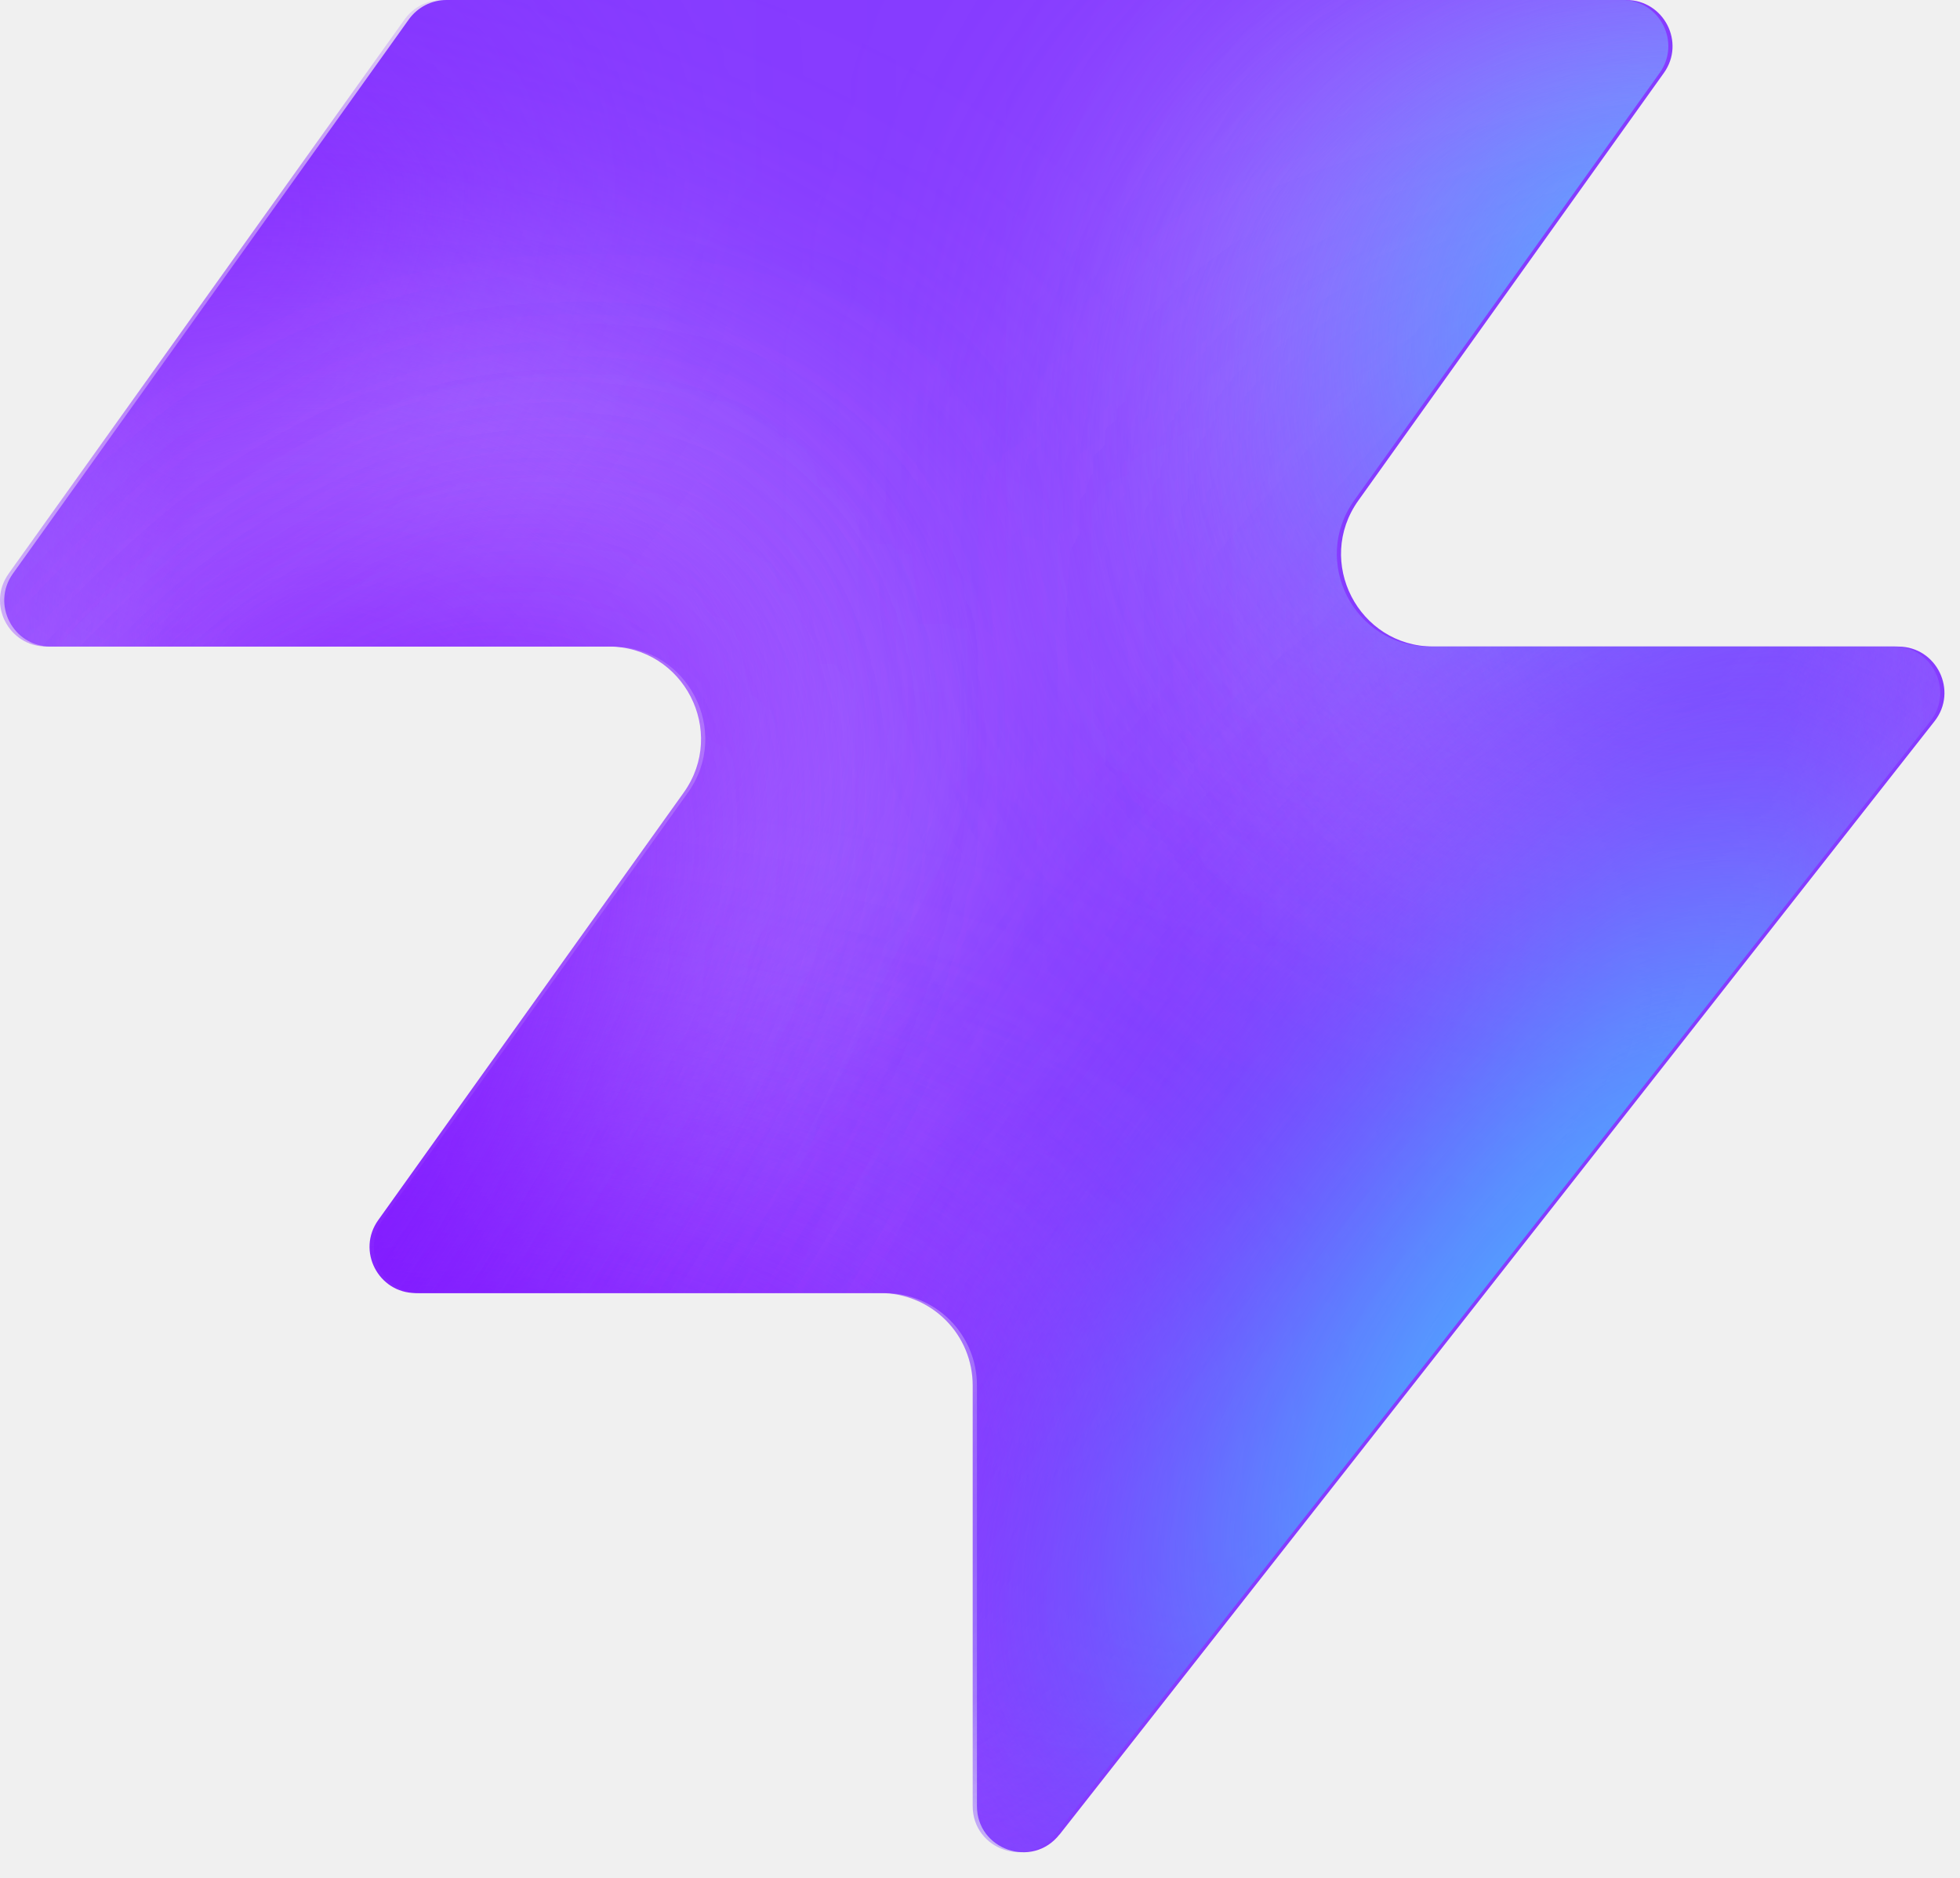
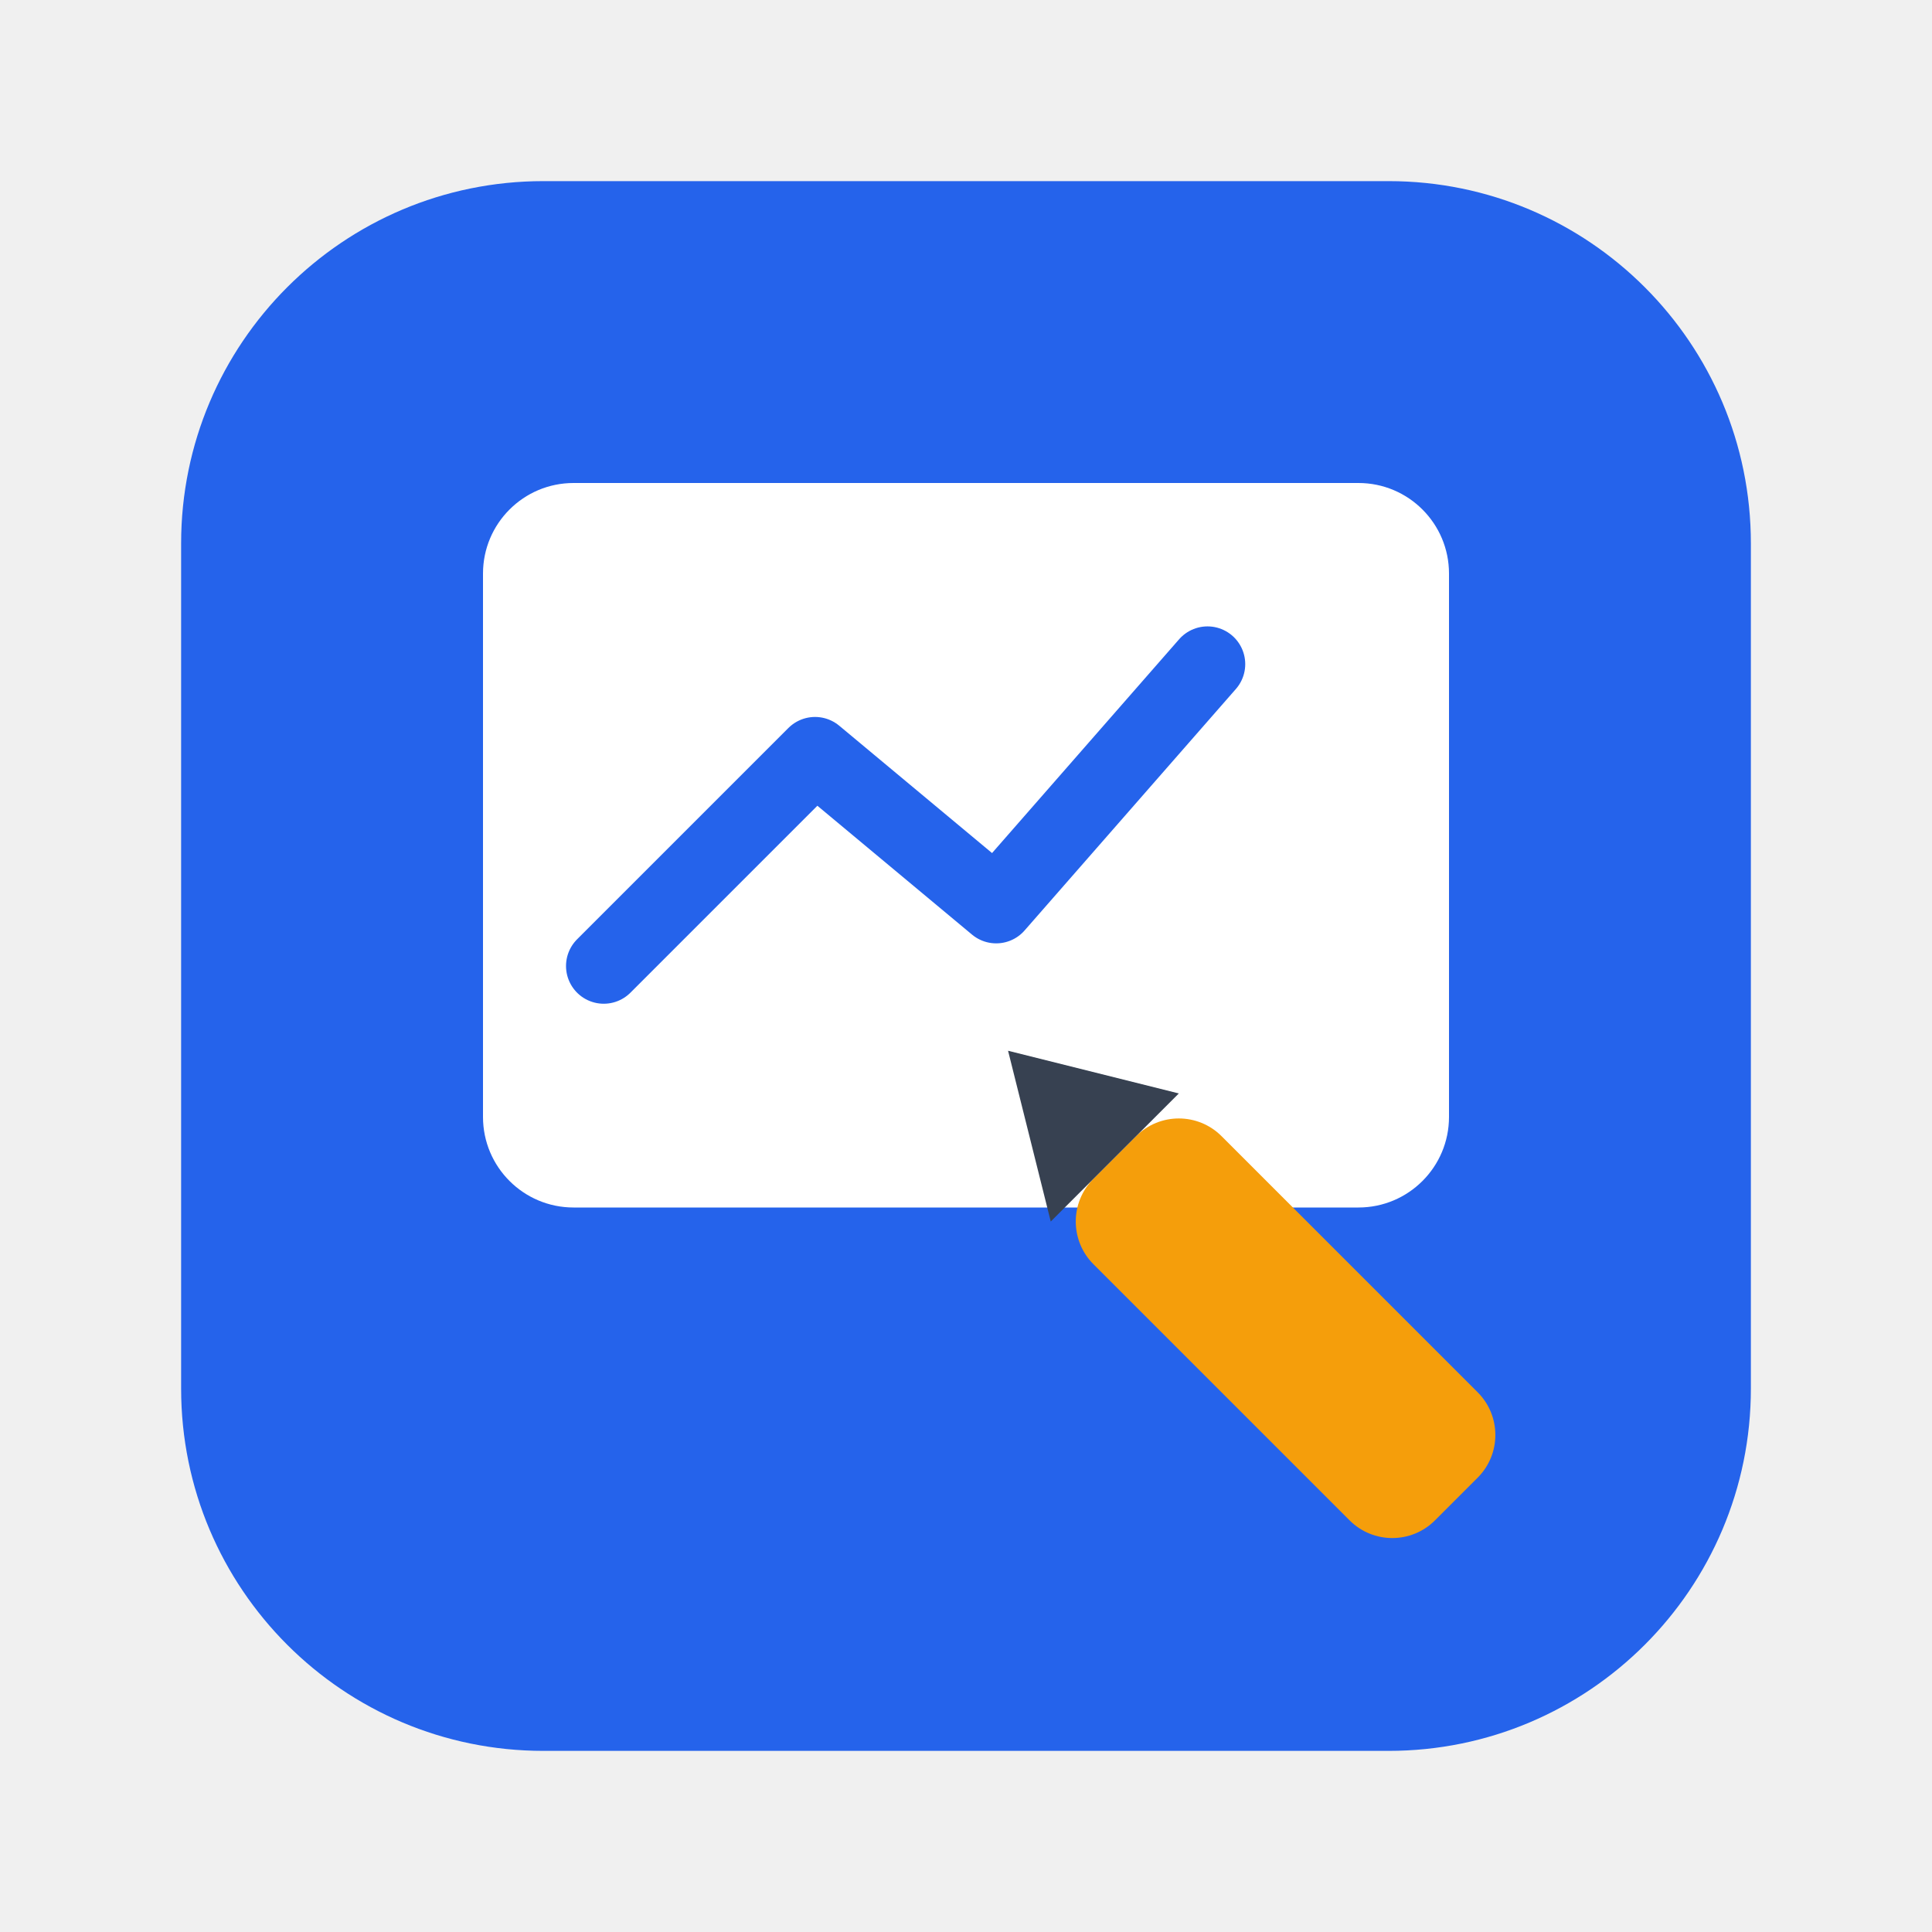
- <svg xmlns="http://www.w3.org/2000/svg" width="48" height="46" fill="none" viewBox="0 0 48 46">
-   <path fill="#863bff" d="M25.946 44.938c-.664.845-2.021.375-2.021-.698V33.937a2.26 2.26 0 0 0-2.262-2.262H10.287c-.92 0-1.456-1.04-.92-1.788l7.48-10.471c1.07-1.497 0-3.578-1.842-3.578H1.237c-.92 0-1.456-1.04-.92-1.788L10.013.474c.214-.297.556-.474.92-.474h28.894c.92 0 1.456 1.04.92 1.788l-7.48 10.471c-1.07 1.498 0 3.579 1.842 3.579h11.377c.943 0 1.473 1.088.89 1.83L25.947 44.94z" style="fill:#863bff;fill:color(display-p3 .525 .23 1);fill-opacity:1" />
-   <mask id="a" width="48" height="46" x="0" y="0" maskUnits="userSpaceOnUse" style="mask-type:alpha">
-     <path fill="#000" d="M25.842 44.938c-.664.844-2.021.375-2.021-.698V33.937a2.26 2.26 0 0 0-2.262-2.262H10.183c-.92 0-1.456-1.04-.92-1.788l7.48-10.471c1.07-1.498 0-3.579-1.842-3.579H1.133c-.92 0-1.456-1.04-.92-1.787L9.91.473c.214-.297.556-.474.92-.474h28.894c.92 0 1.456 1.04.92 1.788l-7.48 10.471c-1.07 1.498 0 3.578 1.842 3.578h11.377c.943 0 1.473 1.088.89 1.832L25.843 44.94z" style="fill:#000;fill-opacity:1" />
-   </mask>
-   <g mask="url(#a)">
-     <g filter="url(#b)">
-       <ellipse cx="5.508" cy="14.704" fill="#ede6ff" rx="5.508" ry="14.704" style="fill:#ede6ff;fill:color(display-p3 .927 .903 1);fill-opacity:1" transform="matrix(.00324 1 1 -.00324 -4.47 31.516)" />
-     </g>
-     <g filter="url(#c)">
-       <ellipse cx="10.399" cy="29.851" fill="#ede6ff" rx="10.399" ry="29.851" style="fill:#ede6ff;fill:color(display-p3 .927 .903 1);fill-opacity:1" transform="matrix(.00324 1 1 -.00324 -39.328 7.883)" />
-     </g>
-     <g filter="url(#d)">
-       <ellipse cx="5.508" cy="30.487" fill="#7e14ff" rx="5.508" ry="30.487" style="fill:#7e14ff;fill:color(display-p3 .492 .077 1);fill-opacity:1" transform="rotate(89.814 -25.913 -14.639)scale(1 -1)" />
-     </g>
-     <g filter="url(#e)">
-       <ellipse cx="5.508" cy="30.599" fill="#7e14ff" rx="5.508" ry="30.599" style="fill:#7e14ff;fill:color(display-p3 .492 .077 1);fill-opacity:1" transform="rotate(89.814 -32.644 -3.334)scale(1 -1)" />
-     </g>
-     <g filter="url(#f)">
-       <ellipse cx="5.508" cy="30.599" fill="#7e14ff" rx="5.508" ry="30.599" style="fill:#7e14ff;fill:color(display-p3 .492 .077 1);fill-opacity:1" transform="matrix(.00324 1 1 -.00324 -34.34 30.47)" />
-     </g>
-     <g filter="url(#g)">
-       <ellipse cx="14.072" cy="22.078" fill="#ede6ff" rx="14.072" ry="22.078" style="fill:#ede6ff;fill:color(display-p3 .927 .903 1);fill-opacity:1" transform="rotate(93.35 24.506 48.493)scale(-1 1)" />
-     </g>
-     <g filter="url(#h)">
-       <ellipse cx="3.47" cy="21.501" fill="#7e14ff" rx="3.47" ry="21.501" style="fill:#7e14ff;fill:color(display-p3 .492 .077 1);fill-opacity:1" transform="rotate(89.009 28.708 47.59)scale(-1 1)" />
-     </g>
-     <g filter="url(#i)">
-       <ellipse cx="3.47" cy="21.501" fill="#7e14ff" rx="3.47" ry="21.501" style="fill:#7e14ff;fill:color(display-p3 .492 .077 1);fill-opacity:1" transform="rotate(89.009 28.708 47.59)scale(-1 1)" />
-     </g>
-     <g filter="url(#j)">
-       <ellipse cx=".387" cy="8.972" fill="#7e14ff" rx="4.407" ry="29.108" style="fill:#7e14ff;fill:color(display-p3 .492 .077 1);fill-opacity:1" transform="rotate(39.51 .387 8.972)" />
-     </g>
-     <g filter="url(#k)">
-       <ellipse cx="47.523" cy="-6.092" fill="#7e14ff" rx="4.407" ry="29.108" style="fill:#7e14ff;fill:color(display-p3 .492 .077 1);fill-opacity:1" transform="rotate(37.892 47.523 -6.092)" />
-     </g>
-     <g filter="url(#l)">
-       <ellipse cx="41.412" cy="6.333" fill="#47bfff" rx="5.971" ry="9.665" style="fill:#47bfff;fill:color(display-p3 .28 .748 1);fill-opacity:1" transform="rotate(37.892 41.412 6.333)" />
-     </g>
-     <g filter="url(#m)">
-       <ellipse cx="-1.879" cy="38.332" fill="#7e14ff" rx="4.407" ry="29.108" style="fill:#7e14ff;fill:color(display-p3 .492 .077 1);fill-opacity:1" transform="rotate(37.892 -1.88 38.332)" />
-     </g>
-     <g filter="url(#n)">
-       <ellipse cx="-1.879" cy="38.332" fill="#7e14ff" rx="4.407" ry="29.108" style="fill:#7e14ff;fill:color(display-p3 .492 .077 1);fill-opacity:1" transform="rotate(37.892 -1.88 38.332)" />
-     </g>
-     <g filter="url(#o)">
-       <ellipse cx="35.651" cy="29.907" fill="#7e14ff" rx="4.407" ry="29.108" style="fill:#7e14ff;fill:color(display-p3 .492 .077 1);fill-opacity:1" transform="rotate(37.892 35.651 29.907)" />
-     </g>
-     <g filter="url(#p)">
-       <ellipse cx="38.418" cy="32.4" fill="#47bfff" rx="5.971" ry="15.297" style="fill:#47bfff;fill:color(display-p3 .28 .748 1);fill-opacity:1" transform="rotate(37.892 38.418 32.4)" />
-     </g>
+ <svg xmlns="http://www.w3.org/2000/svg" viewBox="0 0 64 64">
+   <rect x="6" y="6" width="52" height="52" rx="12" fill="#2563EB" />
+   <rect x="16" y="16" width="32" height="24" rx="3" fill="white" />
+   <path d="M20 32 L27 25 L33 30 L40 22" fill="none" stroke="#2563EB" stroke-width="2.5" stroke-linecap="round" stroke-linejoin="round" />
+   <g transform="rotate(-45 44 44)">
+     <rect x="40" y="35" width="6" height="16" rx="2" fill="#F59E0B" />
+     <polygon points="40,35 46,35 43,30" fill="#374151" />
  </g>
-   <defs>
-     <filter id="b" width="60.045" height="41.654" x="-19.77" y="16.149" color-interpolation-filters="sRGB" filterUnits="userSpaceOnUse">
-       <feFlood flood-opacity="0" result="BackgroundImageFix" />
-       <feBlend in="SourceGraphic" in2="BackgroundImageFix" result="shape" />
-       <feGaussianBlur result="effect1_foregroundBlur_2002_17158" stdDeviation="7.659" />
-     </filter>
-     <filter id="c" width="90.34" height="51.437" x="-54.613" y="-7.533" color-interpolation-filters="sRGB" filterUnits="userSpaceOnUse">
-       <feFlood flood-opacity="0" result="BackgroundImageFix" />
-       <feBlend in="SourceGraphic" in2="BackgroundImageFix" result="shape" />
-       <feGaussianBlur result="effect1_foregroundBlur_2002_17158" stdDeviation="7.659" />
-     </filter>
-     <filter id="d" width="79.355" height="29.4" x="-49.64" y="2.03" color-interpolation-filters="sRGB" filterUnits="userSpaceOnUse">
-       <feFlood flood-opacity="0" result="BackgroundImageFix" />
-       <feBlend in="SourceGraphic" in2="BackgroundImageFix" result="shape" />
-       <feGaussianBlur result="effect1_foregroundBlur_2002_17158" stdDeviation="4.596" />
-     </filter>
-     <filter id="e" width="79.579" height="29.4" x="-45.045" y="20.029" color-interpolation-filters="sRGB" filterUnits="userSpaceOnUse">
-       <feFlood flood-opacity="0" result="BackgroundImageFix" />
-       <feBlend in="SourceGraphic" in2="BackgroundImageFix" result="shape" />
-       <feGaussianBlur result="effect1_foregroundBlur_2002_17158" stdDeviation="4.596" />
-     </filter>
-     <filter id="f" width="79.579" height="29.4" x="-43.513" y="21.178" color-interpolation-filters="sRGB" filterUnits="userSpaceOnUse">
-       <feFlood flood-opacity="0" result="BackgroundImageFix" />
-       <feBlend in="SourceGraphic" in2="BackgroundImageFix" result="shape" />
-       <feGaussianBlur result="effect1_foregroundBlur_2002_17158" stdDeviation="4.596" />
-     </filter>
-     <filter id="g" width="74.749" height="58.852" x="15.756" y="-17.901" color-interpolation-filters="sRGB" filterUnits="userSpaceOnUse">
-       <feFlood flood-opacity="0" result="BackgroundImageFix" />
-       <feBlend in="SourceGraphic" in2="BackgroundImageFix" result="shape" />
-       <feGaussianBlur result="effect1_foregroundBlur_2002_17158" stdDeviation="7.659" />
-     </filter>
-     <filter id="h" width="61.377" height="25.362" x="23.548" y="2.284" color-interpolation-filters="sRGB" filterUnits="userSpaceOnUse">
-       <feFlood flood-opacity="0" result="BackgroundImageFix" />
-       <feBlend in="SourceGraphic" in2="BackgroundImageFix" result="shape" />
-       <feGaussianBlur result="effect1_foregroundBlur_2002_17158" stdDeviation="4.596" />
-     </filter>
-     <filter id="i" width="61.377" height="25.362" x="23.548" y="2.284" color-interpolation-filters="sRGB" filterUnits="userSpaceOnUse">
-       <feFlood flood-opacity="0" result="BackgroundImageFix" />
-       <feBlend in="SourceGraphic" in2="BackgroundImageFix" result="shape" />
-       <feGaussianBlur result="effect1_foregroundBlur_2002_17158" stdDeviation="4.596" />
-     </filter>
-     <filter id="j" width="56.045" height="63.649" x="-27.636" y="-22.853" color-interpolation-filters="sRGB" filterUnits="userSpaceOnUse">
-       <feFlood flood-opacity="0" result="BackgroundImageFix" />
-       <feBlend in="SourceGraphic" in2="BackgroundImageFix" result="shape" />
-       <feGaussianBlur result="effect1_foregroundBlur_2002_17158" stdDeviation="4.596" />
-     </filter>
-     <filter id="k" width="54.814" height="64.646" x="20.116" y="-38.415" color-interpolation-filters="sRGB" filterUnits="userSpaceOnUse">
-       <feFlood flood-opacity="0" result="BackgroundImageFix" />
-       <feBlend in="SourceGraphic" in2="BackgroundImageFix" result="shape" />
-       <feGaussianBlur result="effect1_foregroundBlur_2002_17158" stdDeviation="4.596" />
-     </filter>
-     <filter id="l" width="33.541" height="35.313" x="24.641" y="-11.323" color-interpolation-filters="sRGB" filterUnits="userSpaceOnUse">
-       <feFlood flood-opacity="0" result="BackgroundImageFix" />
-       <feBlend in="SourceGraphic" in2="BackgroundImageFix" result="shape" />
-       <feGaussianBlur result="effect1_foregroundBlur_2002_17158" stdDeviation="4.596" />
-     </filter>
-     <filter id="m" width="54.814" height="64.646" x="-29.286" y="6.009" color-interpolation-filters="sRGB" filterUnits="userSpaceOnUse">
-       <feFlood flood-opacity="0" result="BackgroundImageFix" />
-       <feBlend in="SourceGraphic" in2="BackgroundImageFix" result="shape" />
-       <feGaussianBlur result="effect1_foregroundBlur_2002_17158" stdDeviation="4.596" />
-     </filter>
-     <filter id="n" width="54.814" height="64.646" x="-29.286" y="6.009" color-interpolation-filters="sRGB" filterUnits="userSpaceOnUse">
-       <feFlood flood-opacity="0" result="BackgroundImageFix" />
-       <feBlend in="SourceGraphic" in2="BackgroundImageFix" result="shape" />
-       <feGaussianBlur result="effect1_foregroundBlur_2002_17158" stdDeviation="4.596" />
-     </filter>
-     <filter id="o" width="54.814" height="64.646" x="8.244" y="-2.416" color-interpolation-filters="sRGB" filterUnits="userSpaceOnUse">
-       <feFlood flood-opacity="0" result="BackgroundImageFix" />
-       <feBlend in="SourceGraphic" in2="BackgroundImageFix" result="shape" />
-       <feGaussianBlur result="effect1_foregroundBlur_2002_17158" stdDeviation="4.596" />
-     </filter>
-     <filter id="p" width="39.409" height="43.623" x="18.713" y="10.588" color-interpolation-filters="sRGB" filterUnits="userSpaceOnUse">
-       <feFlood flood-opacity="0" result="BackgroundImageFix" />
-       <feBlend in="SourceGraphic" in2="BackgroundImageFix" result="shape" />
-       <feGaussianBlur result="effect1_foregroundBlur_2002_17158" stdDeviation="4.596" />
-     </filter>
-   </defs>
</svg>
